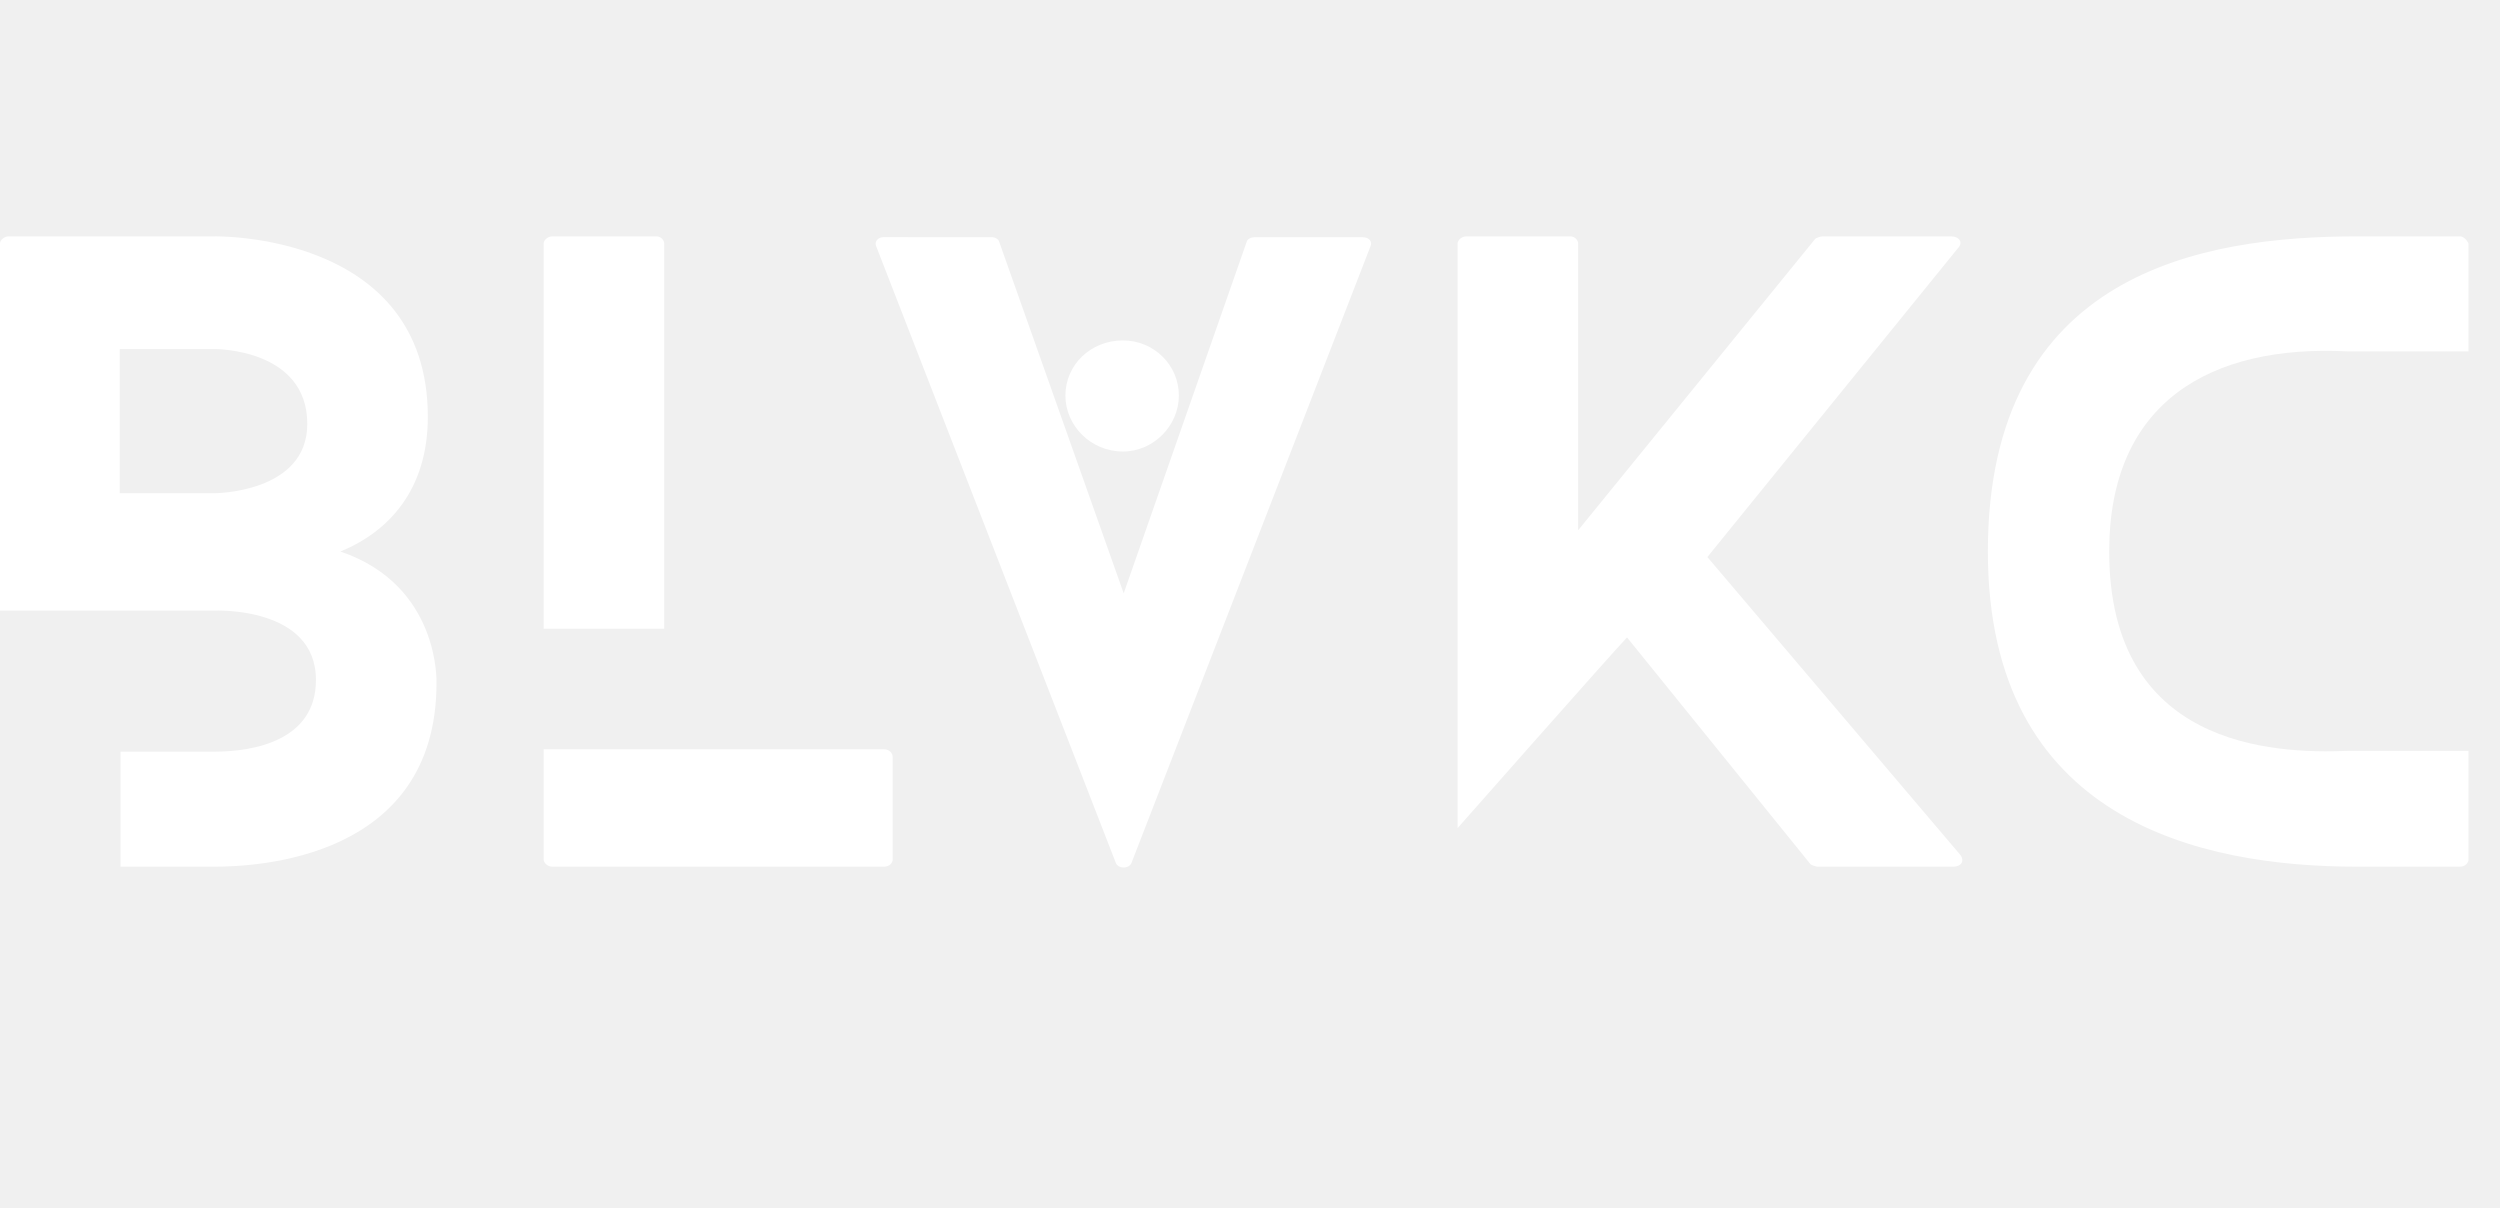
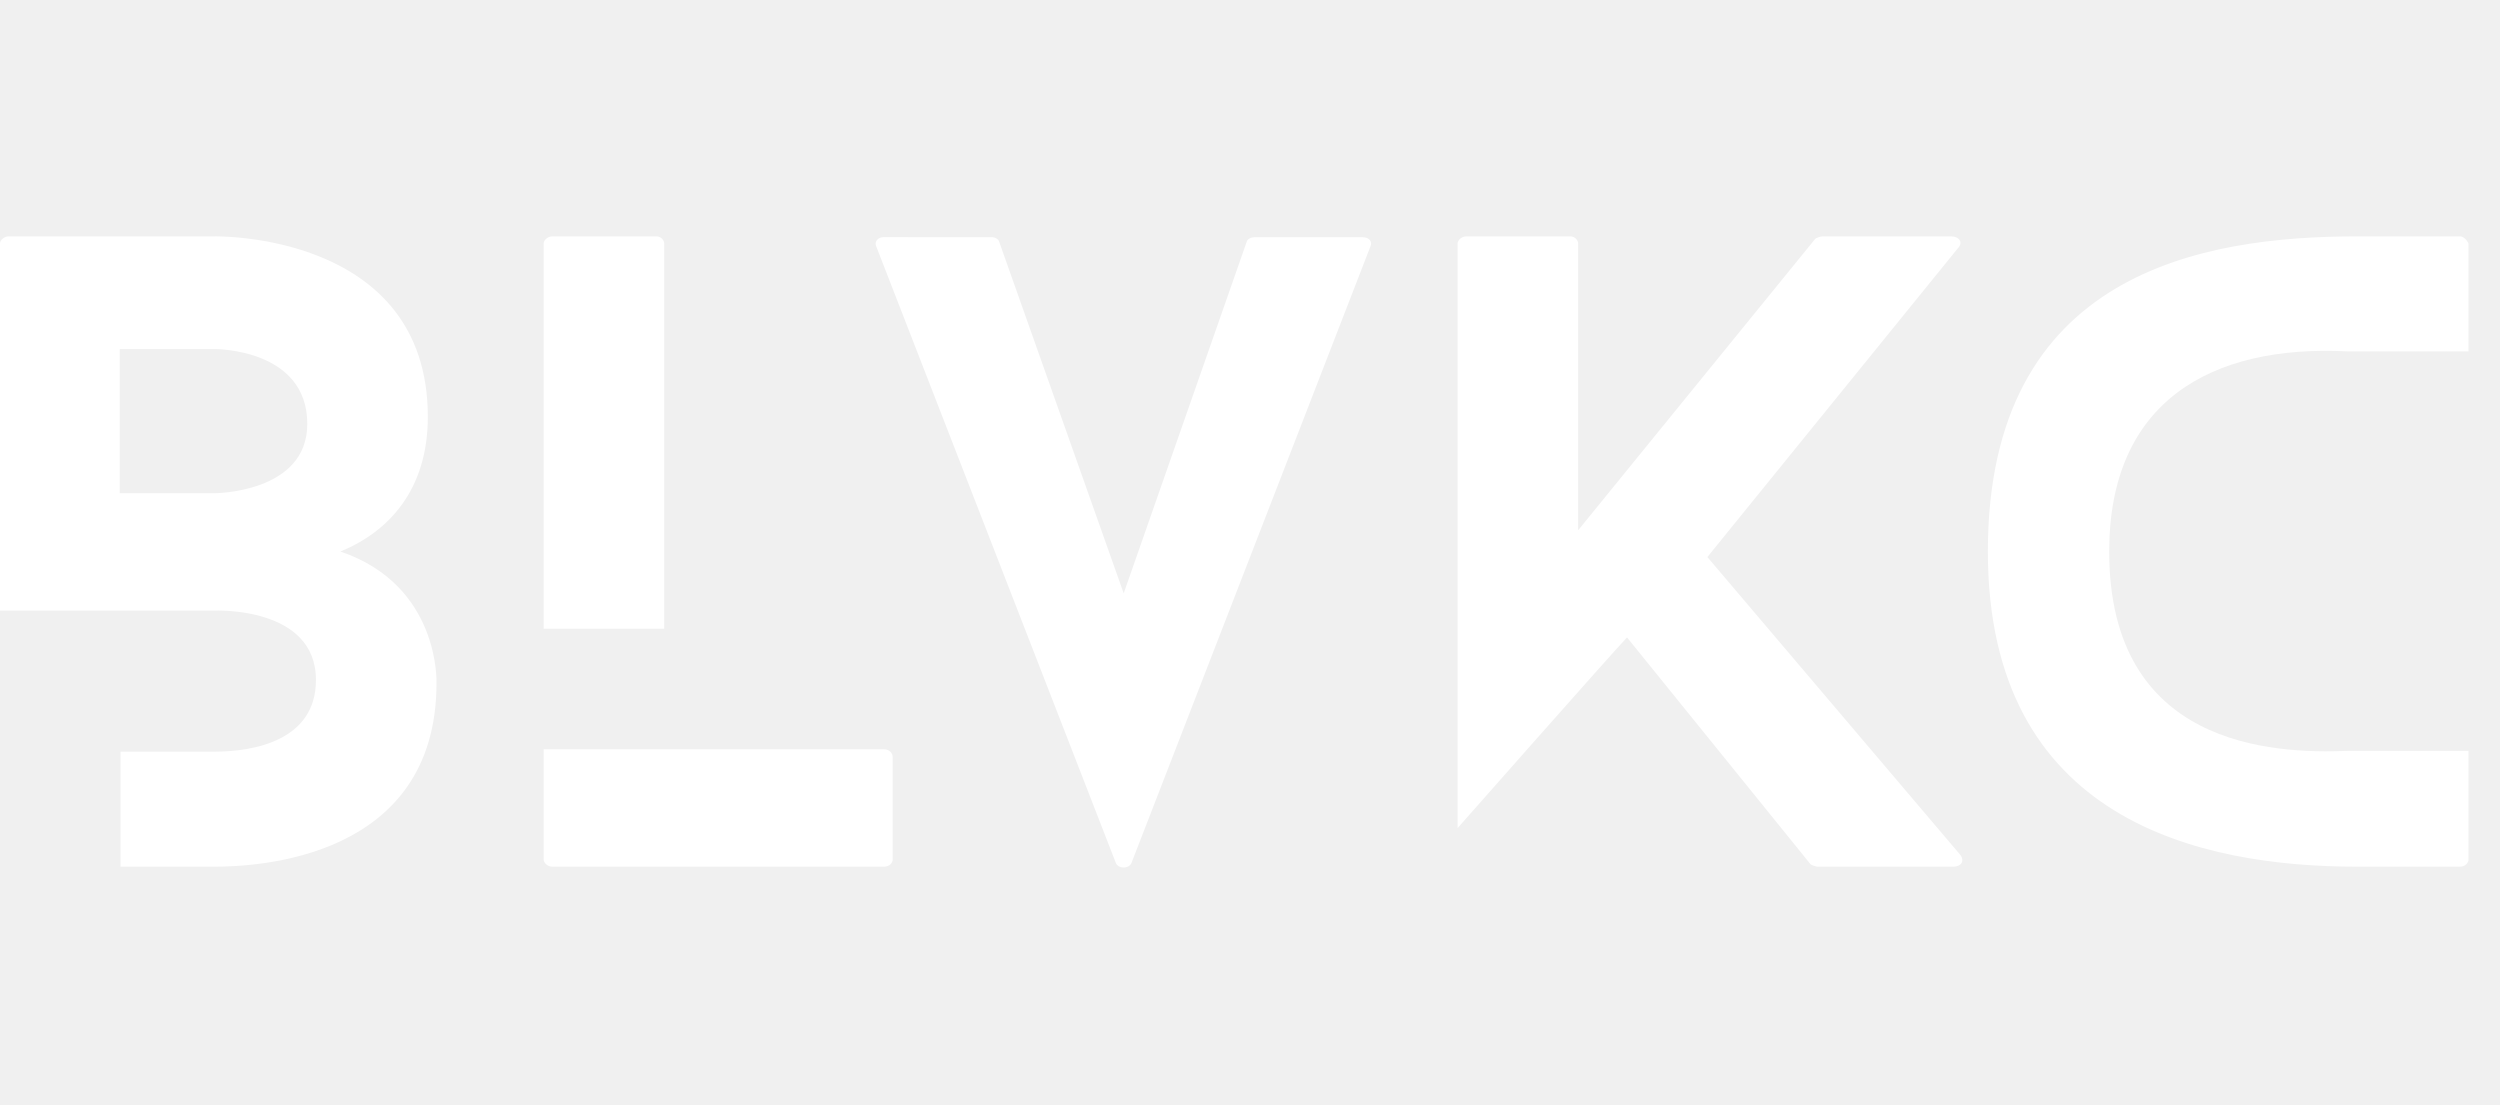
- <svg xmlns="http://www.w3.org/2000/svg" width="3173" height="1533" viewBox="0 0 3173 1533" fill="none">
+ <svg xmlns="http://www.w3.org/2000/svg" width="3173" height="1402" viewBox="0 0 3173 1402" fill="none">
  <path d="M390 538C390 442 272 443 272 443H152V626H272C272 626 390 626 390 538ZM543 529C543 622 493 675 432 700C559 743 554 867 554 867C554 1090 326 1100 272 1100H153V954H272C322 954 401 940 401 863C401 769 272 775 272 775H152H0V309C0 305 5 300 11 300H272C272 300 543 294 543 529Z" fill="white" />
  <path d="M1122 951C1129 951 1133 956 1133 961V1091C1133 1095 1129 1100 1122 1100H701C695 1100 690 1095 690 1091V951H843H1122ZM843 798H690V309C690 305 695 300 701 300H833C839 300 843 305 843 309V798Z" fill="white" />
  <path d="M1112.23 313.01C1109.23 307.01 1114.23 301.01 1121.23 301.011L1259.23 301.025C1262.23 301.025 1267.23 303.026 1268.23 307.026L1426.19 753.042L1582.23 307.058C1583.23 303.058 1588.23 301.059 1592.23 301.059L1729.23 301.073C1738.23 301.074 1742.23 307.074 1739.23 313.074L1436.15 1095.04C1433.15 1103.04 1419.15 1103.04 1416.15 1095.04L1112.23 313.01Z" fill="white" />
-   <path d="M1352.22 502.059C1352.23 463.059 1384.23 432.063 1425.23 432.067C1464.23 432.071 1496.23 463.074 1496.22 502.074C1496.22 540.074 1464.22 573.071 1425.22 573.067C1384.22 573.063 1352.22 540.059 1352.22 502.059Z" fill="white" />
  <path d="M2488 1085C2494 1093 2489 1100 2479 1100H2307C2305 1100 2299 1098 2298 1097L2065 809C2045 830 1850 1051 1850 1051V309C1850 305 1855 300 1861 300H1993C1999 300 2003 305 2003 309V673L2304 303C2305 302 2311 300 2313 300H2476C2487 300 2492 308 2485 315L2167 707L2488 1085Z" fill="white" />
  <path d="M2980 953H3133V1091C3133 1095 3129 1100 3122 1100H2992C2793 1100 2523 1042 2523 700C2523 345 2796 300 2992 300H3122C3129 300 3133 309 3133 309V446H2980C2806 437 2677 510 2677 700C2677 947 2883 957 2980 953Z" fill="white" />
</svg>
